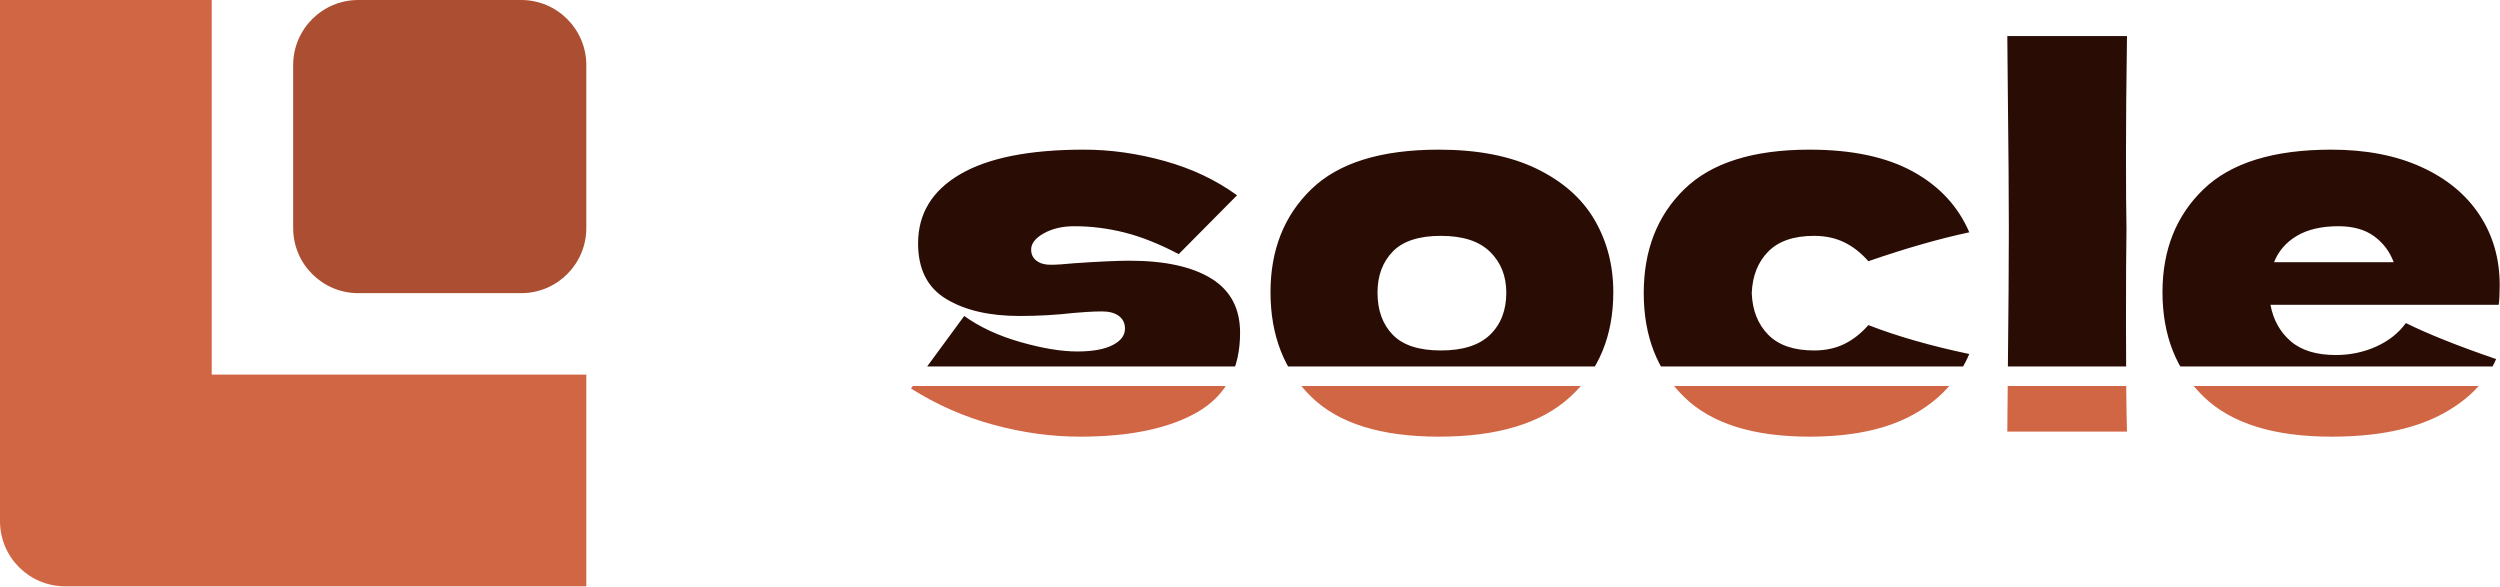
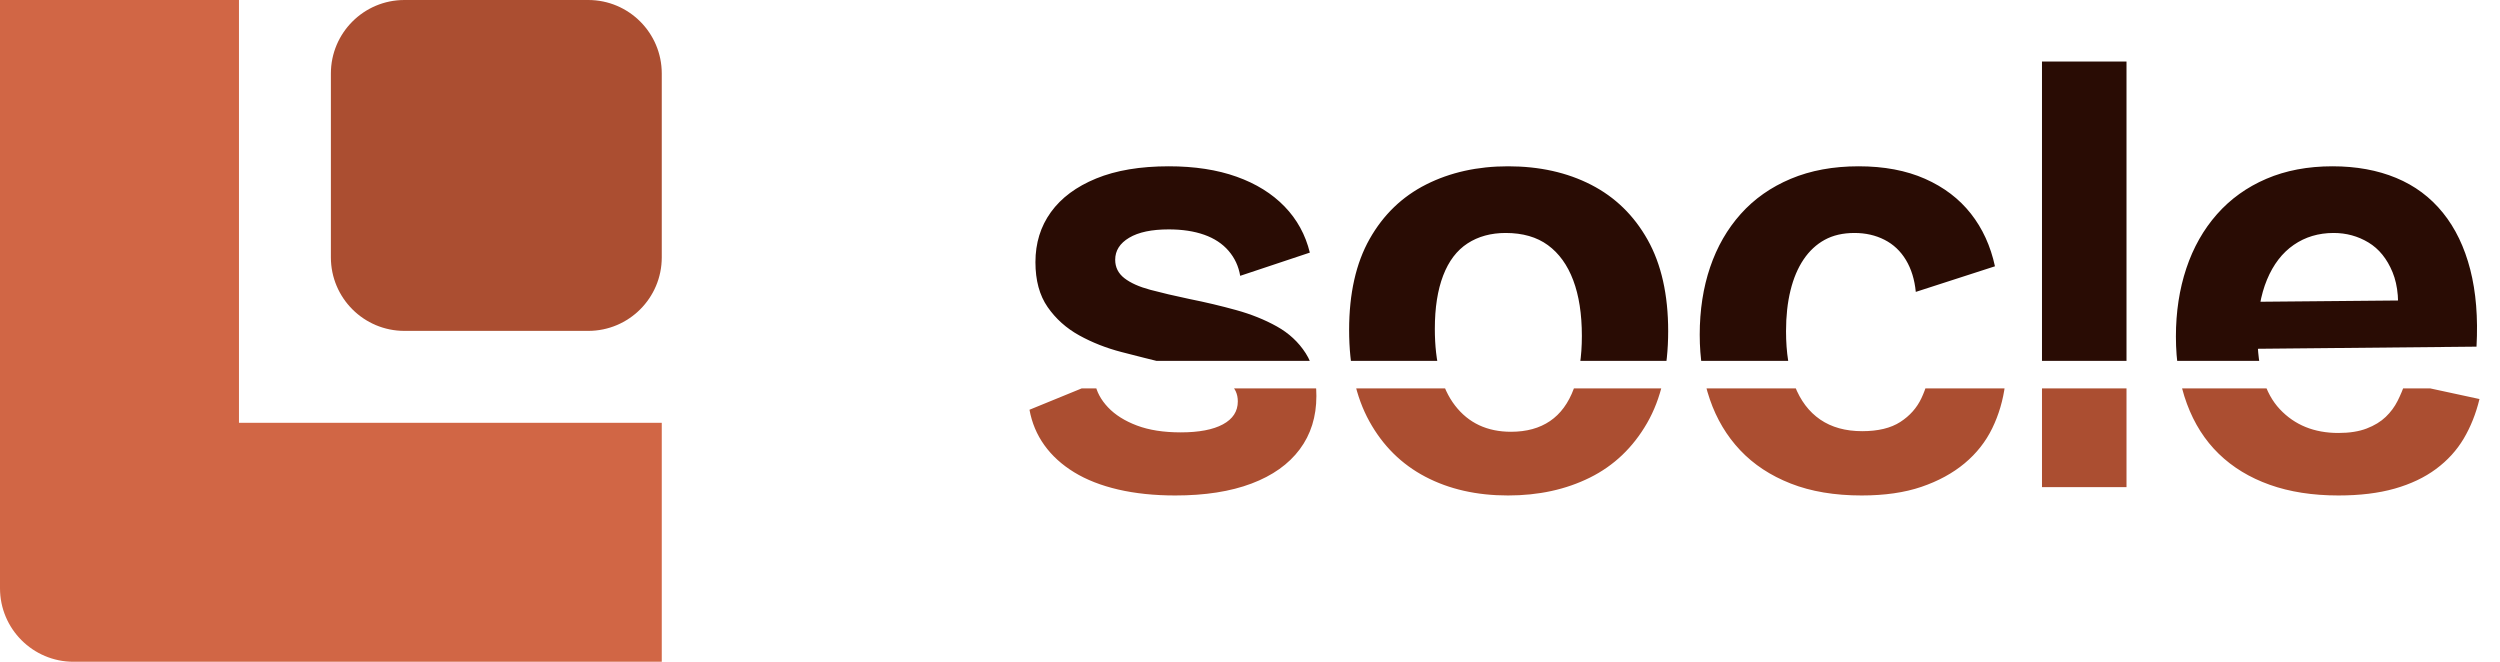
- <svg xmlns="http://www.w3.org/2000/svg" role="img" aria-label="Socle" viewBox="54.0 54.0 307.0 72.0">
+ <svg xmlns="http://www.w3.org/2000/svg" role="img" aria-label="Socle" viewBox="54 54 272 72">
  <g transform="translate(40,40)">
    <path d="M14 14 H40 V60 H86 V86 H22 A8 8 0 0 1 14 78 Z" style="fill:#D16645" />
    <rect x="50" y="14" width="36" height="36" rx="8" style="fill:#AB4E31" />
  </g>
  <g transform="translate(164.00,107.00)">
    <defs>
      <clipPath id="haut">
-         <rect x="-10" y="-80" width="218.832" height="72.00" />
+         <rect x="-10" y="-80" width="181.97" height="66.26" />
      </clipPath>
      <clipPath id="bas">
-         <rect x="-10" y="-5.60" width="218.832" height="60" />
+         <rect x="-10" y="-10.74" width="181.97" height="60" />
      </clipPath>
    </defs>
-     <path clip-path="url(#haut)" d="M1.868 -5.293 8.407 -14.198Q11.271 -12.143 15.319 -10.991Q19.366 -9.839 22.293 -9.839Q25.095 -9.839 26.621 -10.617Q28.147 -11.396 28.147 -12.641Q28.147 -13.637 27.399 -14.198Q26.652 -14.758 25.344 -14.758Q24.535 -14.758 23.507 -14.696Q22.48 -14.634 21.857 -14.571Q18.619 -14.198 15.194 -14.198Q9.652 -14.198 6.196 -16.284Q2.74 -18.37 2.74 -23.103Q2.74 -28.582 7.908 -31.603Q13.077 -34.623 23.103 -34.623Q28.022 -34.623 33.035 -33.222Q38.048 -31.821 41.908 -29.018L34.747 -21.795Q31.198 -23.663 28.115 -24.441Q25.033 -25.22 21.919 -25.22Q19.74 -25.22 18.183 -24.348Q16.626 -23.476 16.626 -22.355Q16.626 -21.484 17.28 -20.985Q17.934 -20.487 18.993 -20.487Q20.051 -20.487 21.919 -20.674Q26.465 -20.985 28.707 -20.985Q35.183 -20.985 38.733 -18.806Q42.282 -16.626 42.282 -12.143Q42.282 -5.418 37.051 -2.397Q31.821 0.623 22.604 0.623Q17.374 0.623 11.987 -0.841Q6.601 -2.304 1.868 -5.293ZM46.018 -17.125Q46.018 -24.908 51.031 -29.766Q56.044 -34.623 66.692 -34.623Q73.853 -34.623 78.679 -32.288Q83.505 -29.952 85.81 -25.998Q88.114 -22.044 88.114 -17.125Q88.114 -9.092 82.789 -4.234Q77.465 0.623 66.692 0.623Q56.044 0.623 51.031 -4.266Q46.018 -9.154 46.018 -17.125ZM74.974 -17.062Q74.974 -20.114 72.982 -22.075Q70.989 -24.037 66.941 -24.037Q62.894 -24.037 61.026 -22.106Q59.158 -20.176 59.158 -17.062Q59.158 -13.824 61.026 -11.894Q62.894 -9.963 66.941 -9.963Q70.989 -9.963 72.982 -11.894Q74.974 -13.824 74.974 -17.062ZM112.773 -9.963Q114.828 -9.963 116.447 -10.742Q118.066 -11.52 119.436 -13.077Q124.729 -11.022 131.828 -9.527Q129.773 -4.733 124.885 -2.055Q119.996 0.623 112.212 0.623Q101.813 0.623 96.832 -4.234Q91.85 -9.092 91.85 -17.0Q91.85 -24.908 96.832 -29.766Q101.813 -34.623 112.212 -34.623Q119.996 -34.623 124.885 -31.945Q129.773 -29.267 131.828 -24.473Q126.286 -23.289 119.436 -20.923Q118.066 -22.48 116.447 -23.258Q114.828 -24.037 112.773 -24.037Q109.037 -24.037 107.137 -22.106Q105.238 -20.176 105.114 -17.0Q105.238 -13.824 107.137 -11.894Q109.037 -9.963 112.773 -9.963ZM151.07 -13.451Q151.07 -4.172 151.194 0.0H136.498L136.56 -7.037Q136.685 -18.619 136.685 -24.908Q136.685 -30.886 136.56 -41.846L136.498 -48.571H151.194Q151.07 -39.729 151.07 -34.125Q151.07 -27.897 151.132 -24.908Q151.07 -21.172 151.07 -13.451ZM189.117 -15.568H168.817Q169.315 -12.828 171.277 -11.115Q173.238 -9.403 176.85 -9.403Q179.465 -9.403 181.769 -10.43Q184.073 -11.458 185.443 -13.326Q189.615 -11.271 196.527 -8.905Q194.597 -4.546 189.522 -1.962Q184.447 0.623 176.289 0.623Q165.703 0.623 160.628 -4.266Q155.553 -9.154 155.553 -17.125Q155.553 -24.908 160.597 -29.766Q165.641 -34.623 176.289 -34.623Q182.641 -34.623 187.311 -32.505Q191.982 -30.388 194.473 -26.621Q196.963 -22.853 196.963 -17.996Q196.963 -16.377 196.839 -15.568ZM169.253 -20.799H183.949Q183.201 -22.791 181.52 -24.005Q179.839 -25.22 177.161 -25.22Q174.048 -25.22 172.055 -24.037Q170.062 -22.853 169.253 -20.799Z" style="fill:#290C04" />
-     <path clip-path="url(#bas)" d="M1.868 -5.293 8.407 -14.198Q11.271 -12.143 15.319 -10.991Q19.366 -9.839 22.293 -9.839Q25.095 -9.839 26.621 -10.617Q28.147 -11.396 28.147 -12.641Q28.147 -13.637 27.399 -14.198Q26.652 -14.758 25.344 -14.758Q24.535 -14.758 23.507 -14.696Q22.48 -14.634 21.857 -14.571Q18.619 -14.198 15.194 -14.198Q9.652 -14.198 6.196 -16.284Q2.74 -18.37 2.74 -23.103Q2.74 -28.582 7.908 -31.603Q13.077 -34.623 23.103 -34.623Q28.022 -34.623 33.035 -33.222Q38.048 -31.821 41.908 -29.018L34.747 -21.795Q31.198 -23.663 28.115 -24.441Q25.033 -25.22 21.919 -25.22Q19.74 -25.22 18.183 -24.348Q16.626 -23.476 16.626 -22.355Q16.626 -21.484 17.28 -20.985Q17.934 -20.487 18.993 -20.487Q20.051 -20.487 21.919 -20.674Q26.465 -20.985 28.707 -20.985Q35.183 -20.985 38.733 -18.806Q42.282 -16.626 42.282 -12.143Q42.282 -5.418 37.051 -2.397Q31.821 0.623 22.604 0.623Q17.374 0.623 11.987 -0.841Q6.601 -2.304 1.868 -5.293ZM46.018 -17.125Q46.018 -24.908 51.031 -29.766Q56.044 -34.623 66.692 -34.623Q73.853 -34.623 78.679 -32.288Q83.505 -29.952 85.81 -25.998Q88.114 -22.044 88.114 -17.125Q88.114 -9.092 82.789 -4.234Q77.465 0.623 66.692 0.623Q56.044 0.623 51.031 -4.266Q46.018 -9.154 46.018 -17.125ZM74.974 -17.062Q74.974 -20.114 72.982 -22.075Q70.989 -24.037 66.941 -24.037Q62.894 -24.037 61.026 -22.106Q59.158 -20.176 59.158 -17.062Q59.158 -13.824 61.026 -11.894Q62.894 -9.963 66.941 -9.963Q70.989 -9.963 72.982 -11.894Q74.974 -13.824 74.974 -17.062ZM112.773 -9.963Q114.828 -9.963 116.447 -10.742Q118.066 -11.52 119.436 -13.077Q124.729 -11.022 131.828 -9.527Q129.773 -4.733 124.885 -2.055Q119.996 0.623 112.212 0.623Q101.813 0.623 96.832 -4.234Q91.85 -9.092 91.85 -17.0Q91.85 -24.908 96.832 -29.766Q101.813 -34.623 112.212 -34.623Q119.996 -34.623 124.885 -31.945Q129.773 -29.267 131.828 -24.473Q126.286 -23.289 119.436 -20.923Q118.066 -22.48 116.447 -23.258Q114.828 -24.037 112.773 -24.037Q109.037 -24.037 107.137 -22.106Q105.238 -20.176 105.114 -17.0Q105.238 -13.824 107.137 -11.894Q109.037 -9.963 112.773 -9.963ZM151.07 -13.451Q151.07 -4.172 151.194 0.0H136.498L136.56 -7.037Q136.685 -18.619 136.685 -24.908Q136.685 -30.886 136.56 -41.846L136.498 -48.571H151.194Q151.07 -39.729 151.07 -34.125Q151.07 -27.897 151.132 -24.908Q151.07 -21.172 151.07 -13.451ZM189.117 -15.568H168.817Q169.315 -12.828 171.277 -11.115Q173.238 -9.403 176.85 -9.403Q179.465 -9.403 181.769 -10.43Q184.073 -11.458 185.443 -13.326Q189.615 -11.271 196.527 -8.905Q194.597 -4.546 189.522 -1.962Q184.447 0.623 176.289 0.623Q165.703 0.623 160.628 -4.266Q155.553 -9.154 155.553 -17.125Q155.553 -24.908 160.597 -29.766Q165.641 -34.623 176.289 -34.623Q182.641 -34.623 187.311 -32.505Q191.982 -30.388 194.473 -26.621Q196.963 -22.853 196.963 -17.996Q196.963 -16.377 196.839 -15.568ZM169.253 -20.799H183.949Q183.201 -22.791 181.52 -24.005Q179.839 -25.22 177.161 -25.22Q174.048 -25.22 172.055 -24.037Q170.062 -22.853 169.253 -20.799Z" style="fill:#D16645" />
+     <path clip-path="url(#haut)" d="M17.874 0.907Q14.442 0.907 11.657 0.259Q8.872 -0.389 6.865 -1.619Q4.857 -2.85 3.627 -4.566Q2.396 -6.282 2.008 -8.419L9.131 -11.333Q9.39 -9.909 10.556 -8.678Q11.722 -7.448 13.697 -6.703Q15.672 -5.958 18.457 -5.958Q21.436 -5.958 23.055 -6.832Q24.674 -7.707 24.674 -9.326Q24.674 -10.556 23.768 -11.269Q22.861 -11.981 21.112 -12.499Q19.364 -13.017 16.903 -13.47Q14.507 -14.053 12.013 -14.701Q9.52 -15.349 7.415 -16.514Q5.31 -17.68 3.983 -19.59Q2.655 -21.501 2.655 -24.48Q2.655 -27.589 4.339 -29.92Q6.023 -32.251 9.261 -33.579Q12.499 -34.907 17.162 -34.907Q21.371 -34.907 24.545 -33.773Q27.718 -32.64 29.758 -30.535Q31.798 -28.43 32.51 -25.516L24.933 -22.99Q24.674 -24.545 23.67 -25.71Q22.667 -26.876 21.015 -27.459Q19.364 -28.042 17.162 -28.042Q14.377 -28.042 12.855 -27.135Q11.333 -26.229 11.333 -24.739Q11.333 -23.509 12.337 -22.731Q13.341 -21.954 15.154 -21.469Q16.968 -20.983 19.429 -20.465Q22.019 -19.947 24.48 -19.267Q26.941 -18.587 28.916 -17.486Q30.891 -16.385 32.057 -14.571Q33.223 -12.758 33.223 -9.909Q33.223 -6.541 31.41 -4.112Q29.596 -1.684 26.164 -0.389Q22.731 0.907 17.874 0.907ZM54.076 0.907Q48.96 0.907 45.074 -1.133Q41.189 -3.173 38.987 -7.156Q36.785 -11.139 36.785 -17.097Q36.785 -23.055 39.019 -27.006Q41.253 -30.956 45.171 -32.931Q49.09 -34.907 54.076 -34.907Q59.192 -34.907 63.11 -32.899Q67.029 -30.891 69.263 -26.909Q71.497 -22.926 71.497 -16.968Q71.497 -10.945 69.198 -6.962Q66.899 -2.979 62.981 -1.036Q59.063 0.907 54.076 0.907ZM54.4 -6.023Q56.926 -6.023 58.642 -7.189Q60.358 -8.354 61.232 -10.718Q62.107 -13.082 62.107 -16.45Q62.107 -20.011 61.168 -22.505Q60.229 -24.998 58.415 -26.326Q56.602 -27.653 53.817 -27.653Q51.421 -27.653 49.672 -26.52Q47.924 -25.387 47.017 -23.023Q46.11 -20.659 46.11 -17.227Q46.11 -11.722 48.312 -8.872Q50.514 -6.023 54.4 -6.023ZM92.545 0.907Q88.141 0.907 84.838 -0.389Q81.535 -1.684 79.333 -4.015Q77.131 -6.347 76.03 -9.552Q74.93 -12.758 74.93 -16.579Q74.93 -20.594 76.063 -23.93Q77.196 -27.265 79.398 -29.726Q81.6 -32.187 84.838 -33.547Q88.076 -34.907 92.221 -34.907Q96.366 -34.907 99.442 -33.547Q102.518 -32.187 104.429 -29.758Q106.339 -27.33 107.051 -24.027L98.438 -21.242Q98.244 -23.25 97.37 -24.707Q96.495 -26.164 95.038 -26.909Q93.581 -27.653 91.768 -27.653Q89.89 -27.653 88.53 -26.909Q87.17 -26.164 86.23 -24.771Q85.291 -23.379 84.806 -21.404Q84.32 -19.429 84.32 -16.968Q84.32 -13.47 85.259 -11.042Q86.198 -8.613 88.044 -7.35Q89.89 -6.088 92.61 -6.088Q95.2 -6.088 96.754 -7.091Q98.309 -8.095 99.053 -9.682Q99.798 -11.269 99.992 -12.952L108.152 -11.139Q107.829 -8.613 106.76 -6.411Q105.691 -4.21 103.749 -2.59Q101.806 -0.971 99.053 -0.032Q96.301 0.907 92.545 0.907ZM112.168 0.0V-46.305H121.364V0.0ZM144.419 0.907Q140.21 0.907 136.939 -0.259Q133.669 -1.425 131.402 -3.627Q129.135 -5.829 127.937 -9.067Q126.739 -12.305 126.739 -16.385Q126.739 -20.4 127.872 -23.8Q129.006 -27.2 131.208 -29.693Q133.41 -32.187 136.583 -33.547Q139.756 -34.907 143.771 -34.907Q147.657 -34.907 150.701 -33.644Q153.745 -32.381 155.785 -29.855Q157.825 -27.33 158.764 -23.67Q159.703 -20.011 159.444 -15.284L132.762 -15.025V-20.141L154.069 -20.335L150.766 -17.745Q151.219 -21.177 150.312 -23.379Q149.406 -25.581 147.69 -26.617Q145.973 -27.653 143.901 -27.653Q141.44 -27.653 139.562 -26.358Q137.684 -25.063 136.648 -22.57Q135.611 -20.076 135.611 -16.579Q135.611 -11.074 138.04 -8.484Q140.469 -5.893 144.419 -5.893Q146.232 -5.893 147.495 -6.379Q148.758 -6.865 149.568 -7.642Q150.377 -8.419 150.863 -9.39Q151.349 -10.362 151.672 -11.333L159.768 -9.585Q159.185 -7.189 158.051 -5.278Q156.918 -3.368 155.04 -1.975Q153.162 -0.583 150.539 0.162Q147.916 0.907 144.419 0.907Z" style="fill:#290C04" />
+     <path clip-path="url(#bas)" d="M17.874 0.907Q14.442 0.907 11.657 0.259Q8.872 -0.389 6.865 -1.619Q4.857 -2.85 3.627 -4.566Q2.396 -6.282 2.008 -8.419L9.131 -11.333Q9.39 -9.909 10.556 -8.678Q11.722 -7.448 13.697 -6.703Q15.672 -5.958 18.457 -5.958Q21.436 -5.958 23.055 -6.832Q24.674 -7.707 24.674 -9.326Q24.674 -10.556 23.768 -11.269Q22.861 -11.981 21.112 -12.499Q19.364 -13.017 16.903 -13.47Q14.507 -14.053 12.013 -14.701Q9.52 -15.349 7.415 -16.514Q5.31 -17.68 3.983 -19.59Q2.655 -21.501 2.655 -24.48Q2.655 -27.589 4.339 -29.92Q6.023 -32.251 9.261 -33.579Q12.499 -34.907 17.162 -34.907Q21.371 -34.907 24.545 -33.773Q27.718 -32.64 29.758 -30.535Q31.798 -28.43 32.51 -25.516L24.933 -22.99Q24.674 -24.545 23.67 -25.71Q22.667 -26.876 21.015 -27.459Q19.364 -28.042 17.162 -28.042Q14.377 -28.042 12.855 -27.135Q11.333 -26.229 11.333 -24.739Q11.333 -23.509 12.337 -22.731Q13.341 -21.954 15.154 -21.469Q16.968 -20.983 19.429 -20.465Q22.019 -19.947 24.48 -19.267Q26.941 -18.587 28.916 -17.486Q30.891 -16.385 32.057 -14.571Q33.223 -12.758 33.223 -9.909Q33.223 -6.541 31.41 -4.112Q29.596 -1.684 26.164 -0.389Q22.731 0.907 17.874 0.907ZM54.076 0.907Q48.96 0.907 45.074 -1.133Q41.189 -3.173 38.987 -7.156Q36.785 -11.139 36.785 -17.097Q36.785 -23.055 39.019 -27.006Q41.253 -30.956 45.171 -32.931Q49.09 -34.907 54.076 -34.907Q59.192 -34.907 63.11 -32.899Q67.029 -30.891 69.263 -26.909Q71.497 -22.926 71.497 -16.968Q71.497 -10.945 69.198 -6.962Q66.899 -2.979 62.981 -1.036Q59.063 0.907 54.076 0.907ZM54.4 -6.023Q56.926 -6.023 58.642 -7.189Q60.358 -8.354 61.232 -10.718Q62.107 -13.082 62.107 -16.45Q62.107 -20.011 61.168 -22.505Q60.229 -24.998 58.415 -26.326Q56.602 -27.653 53.817 -27.653Q51.421 -27.653 49.672 -26.52Q47.924 -25.387 47.017 -23.023Q46.11 -20.659 46.11 -17.227Q46.11 -11.722 48.312 -8.872Q50.514 -6.023 54.4 -6.023ZM92.545 0.907Q88.141 0.907 84.838 -0.389Q81.535 -1.684 79.333 -4.015Q77.131 -6.347 76.03 -9.552Q74.93 -12.758 74.93 -16.579Q74.93 -20.594 76.063 -23.93Q77.196 -27.265 79.398 -29.726Q81.6 -32.187 84.838 -33.547Q88.076 -34.907 92.221 -34.907Q96.366 -34.907 99.442 -33.547Q102.518 -32.187 104.429 -29.758Q106.339 -27.33 107.051 -24.027L98.438 -21.242Q98.244 -23.25 97.37 -24.707Q96.495 -26.164 95.038 -26.909Q93.581 -27.653 91.768 -27.653Q89.89 -27.653 88.53 -26.909Q87.17 -26.164 86.23 -24.771Q85.291 -23.379 84.806 -21.404Q84.32 -19.429 84.32 -16.968Q84.32 -13.47 85.259 -11.042Q86.198 -8.613 88.044 -7.35Q89.89 -6.088 92.61 -6.088Q95.2 -6.088 96.754 -7.091Q98.309 -8.095 99.053 -9.682Q99.798 -11.269 99.992 -12.952L108.152 -11.139Q107.829 -8.613 106.76 -6.411Q105.691 -4.21 103.749 -2.59Q101.806 -0.971 99.053 -0.032Q96.301 0.907 92.545 0.907ZM112.168 0.0V-46.305H121.364V0.0ZM144.419 0.907Q140.21 0.907 136.939 -0.259Q133.669 -1.425 131.402 -3.627Q129.135 -5.829 127.937 -9.067Q126.739 -12.305 126.739 -16.385Q126.739 -20.4 127.872 -23.8Q129.006 -27.2 131.208 -29.693Q133.41 -32.187 136.583 -33.547Q139.756 -34.907 143.771 -34.907Q147.657 -34.907 150.701 -33.644Q153.745 -32.381 155.785 -29.855Q157.825 -27.33 158.764 -23.67Q159.703 -20.011 159.444 -15.284L132.762 -15.025V-20.141L154.069 -20.335L150.766 -17.745Q151.219 -21.177 150.312 -23.379Q149.406 -25.581 147.69 -26.617Q145.973 -27.653 143.901 -27.653Q141.44 -27.653 139.562 -26.358Q137.684 -25.063 136.648 -22.57Q135.611 -20.076 135.611 -16.579Q135.611 -11.074 138.04 -8.484Q140.469 -5.893 144.419 -5.893Q146.232 -5.893 147.495 -6.379Q148.758 -6.865 149.568 -7.642Q150.377 -8.419 150.863 -9.39Q151.349 -10.362 151.672 -11.333L159.768 -9.585Q159.185 -7.189 158.051 -5.278Q156.918 -3.368 155.04 -1.975Q153.162 -0.583 150.539 0.162Q147.916 0.907 144.419 0.907Z" style="fill:#AB4E31" />
  </g>
</svg>
